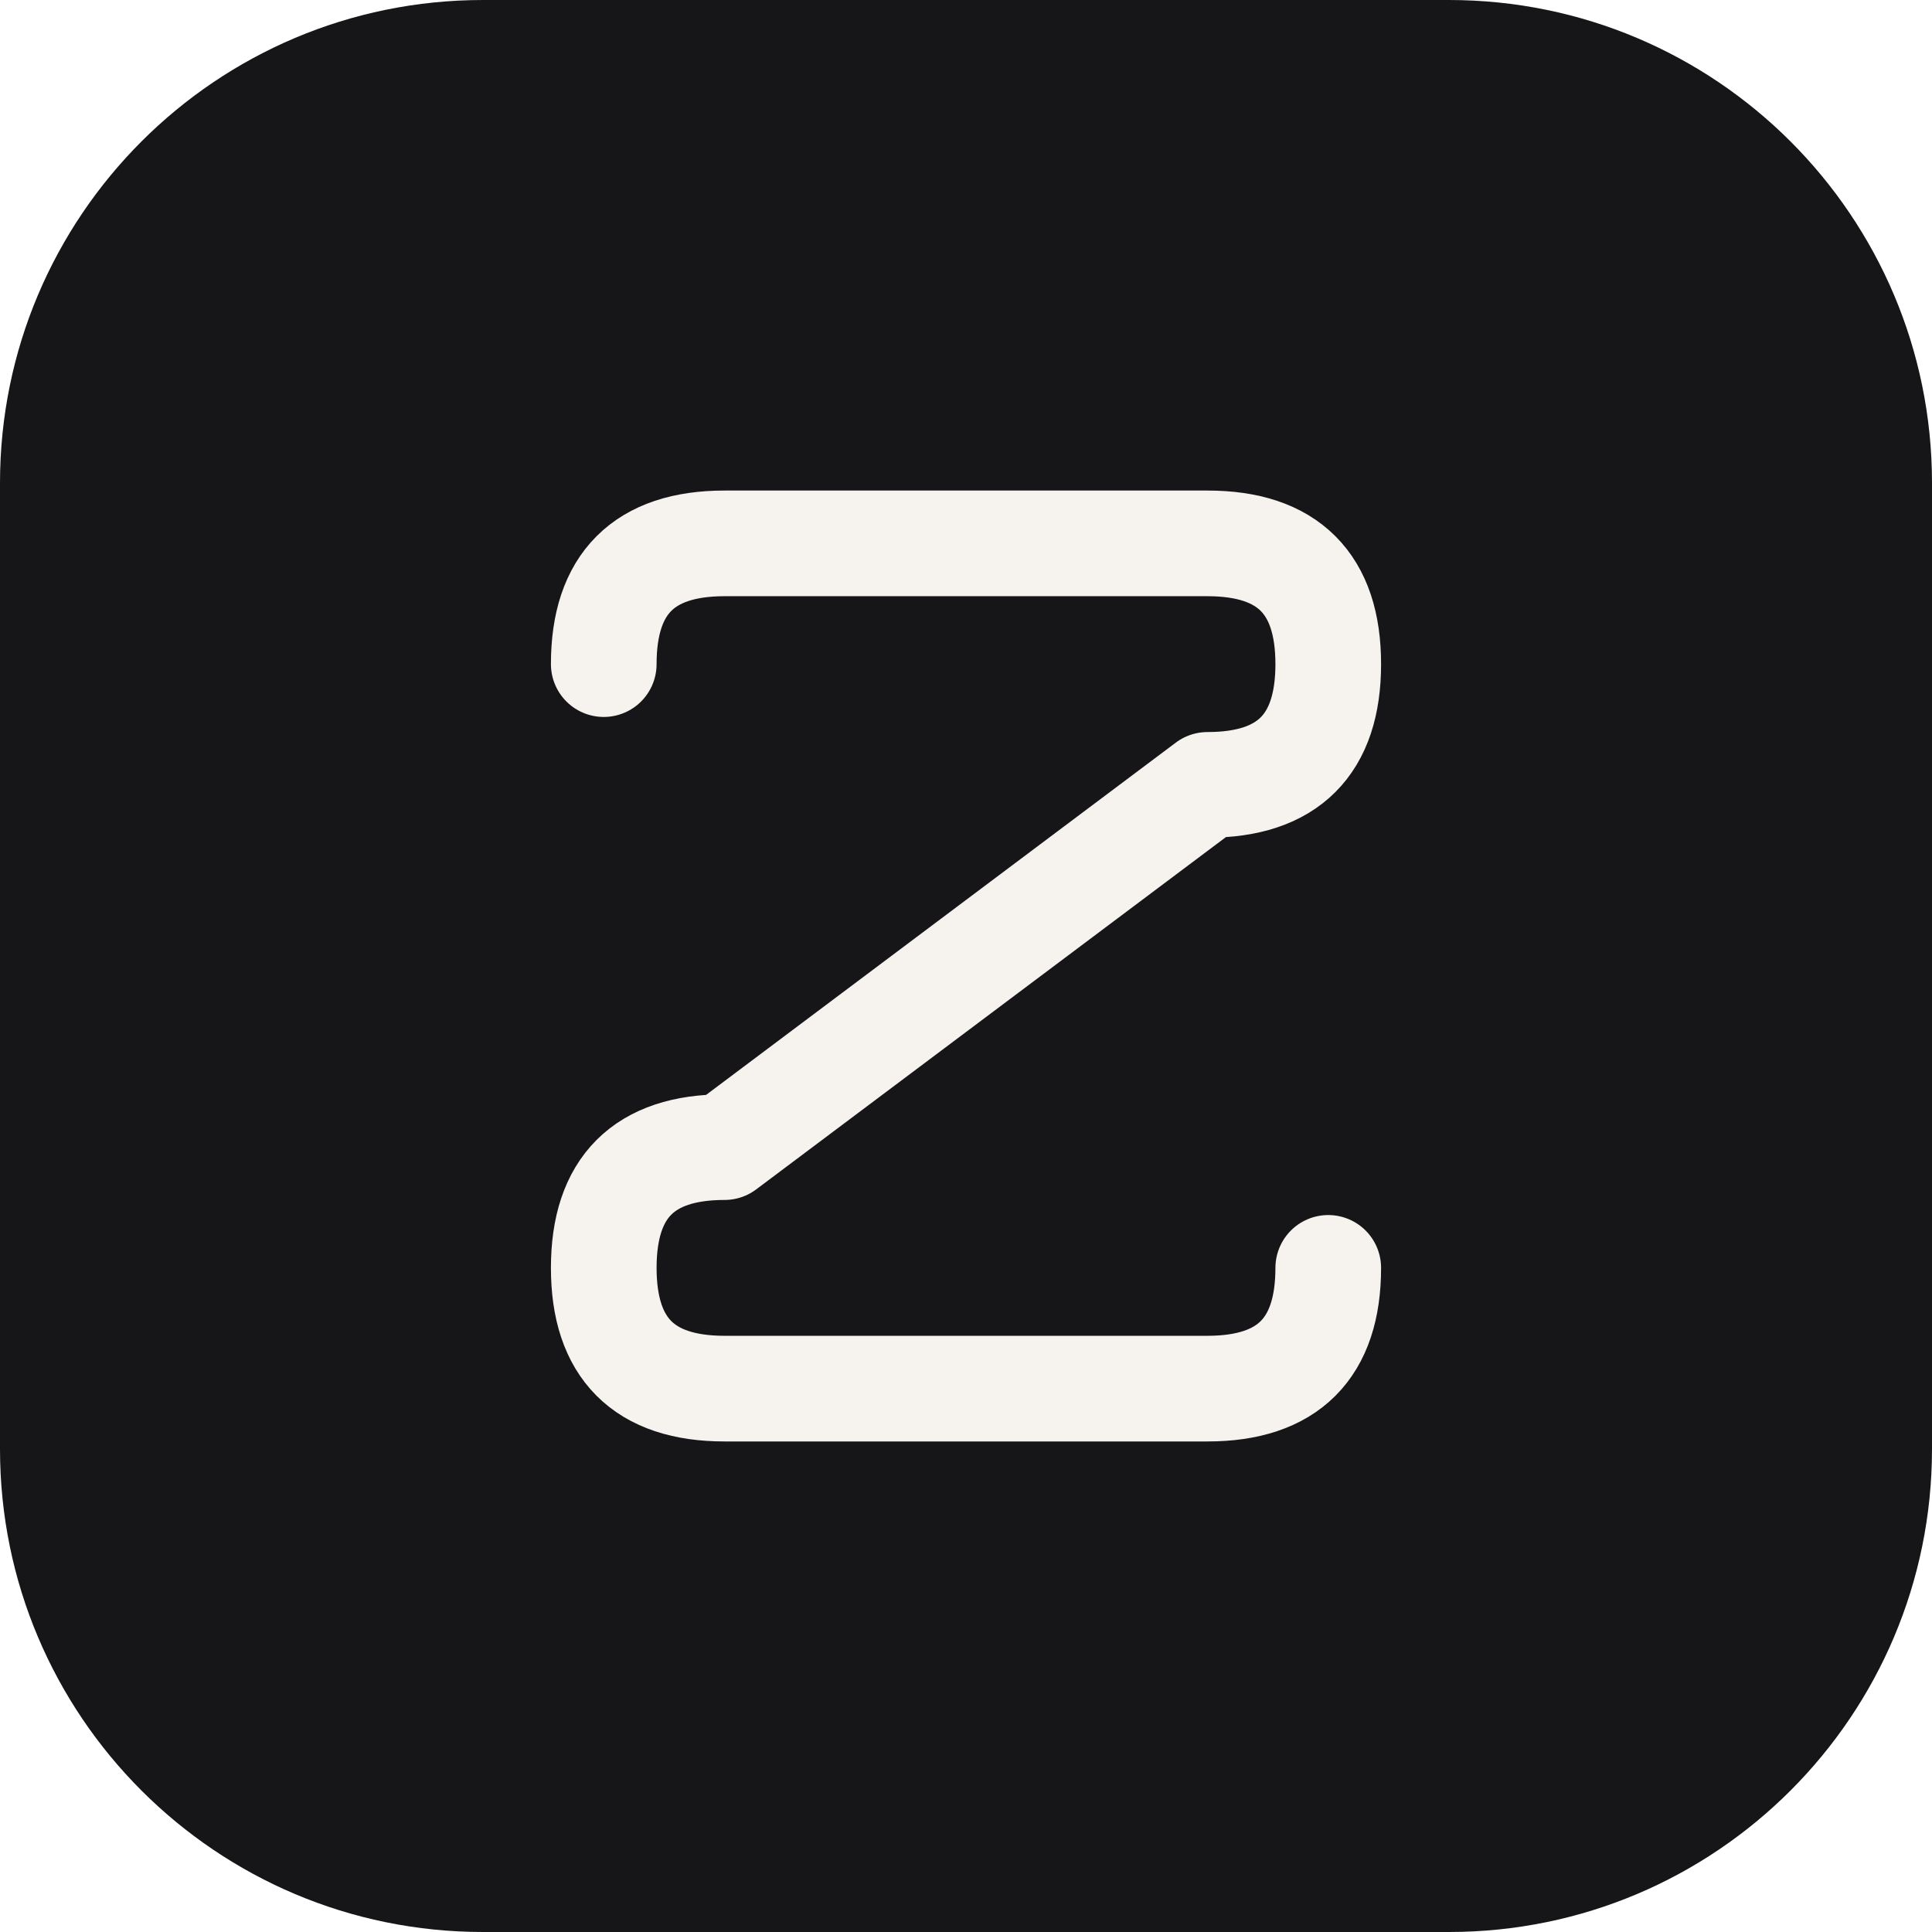
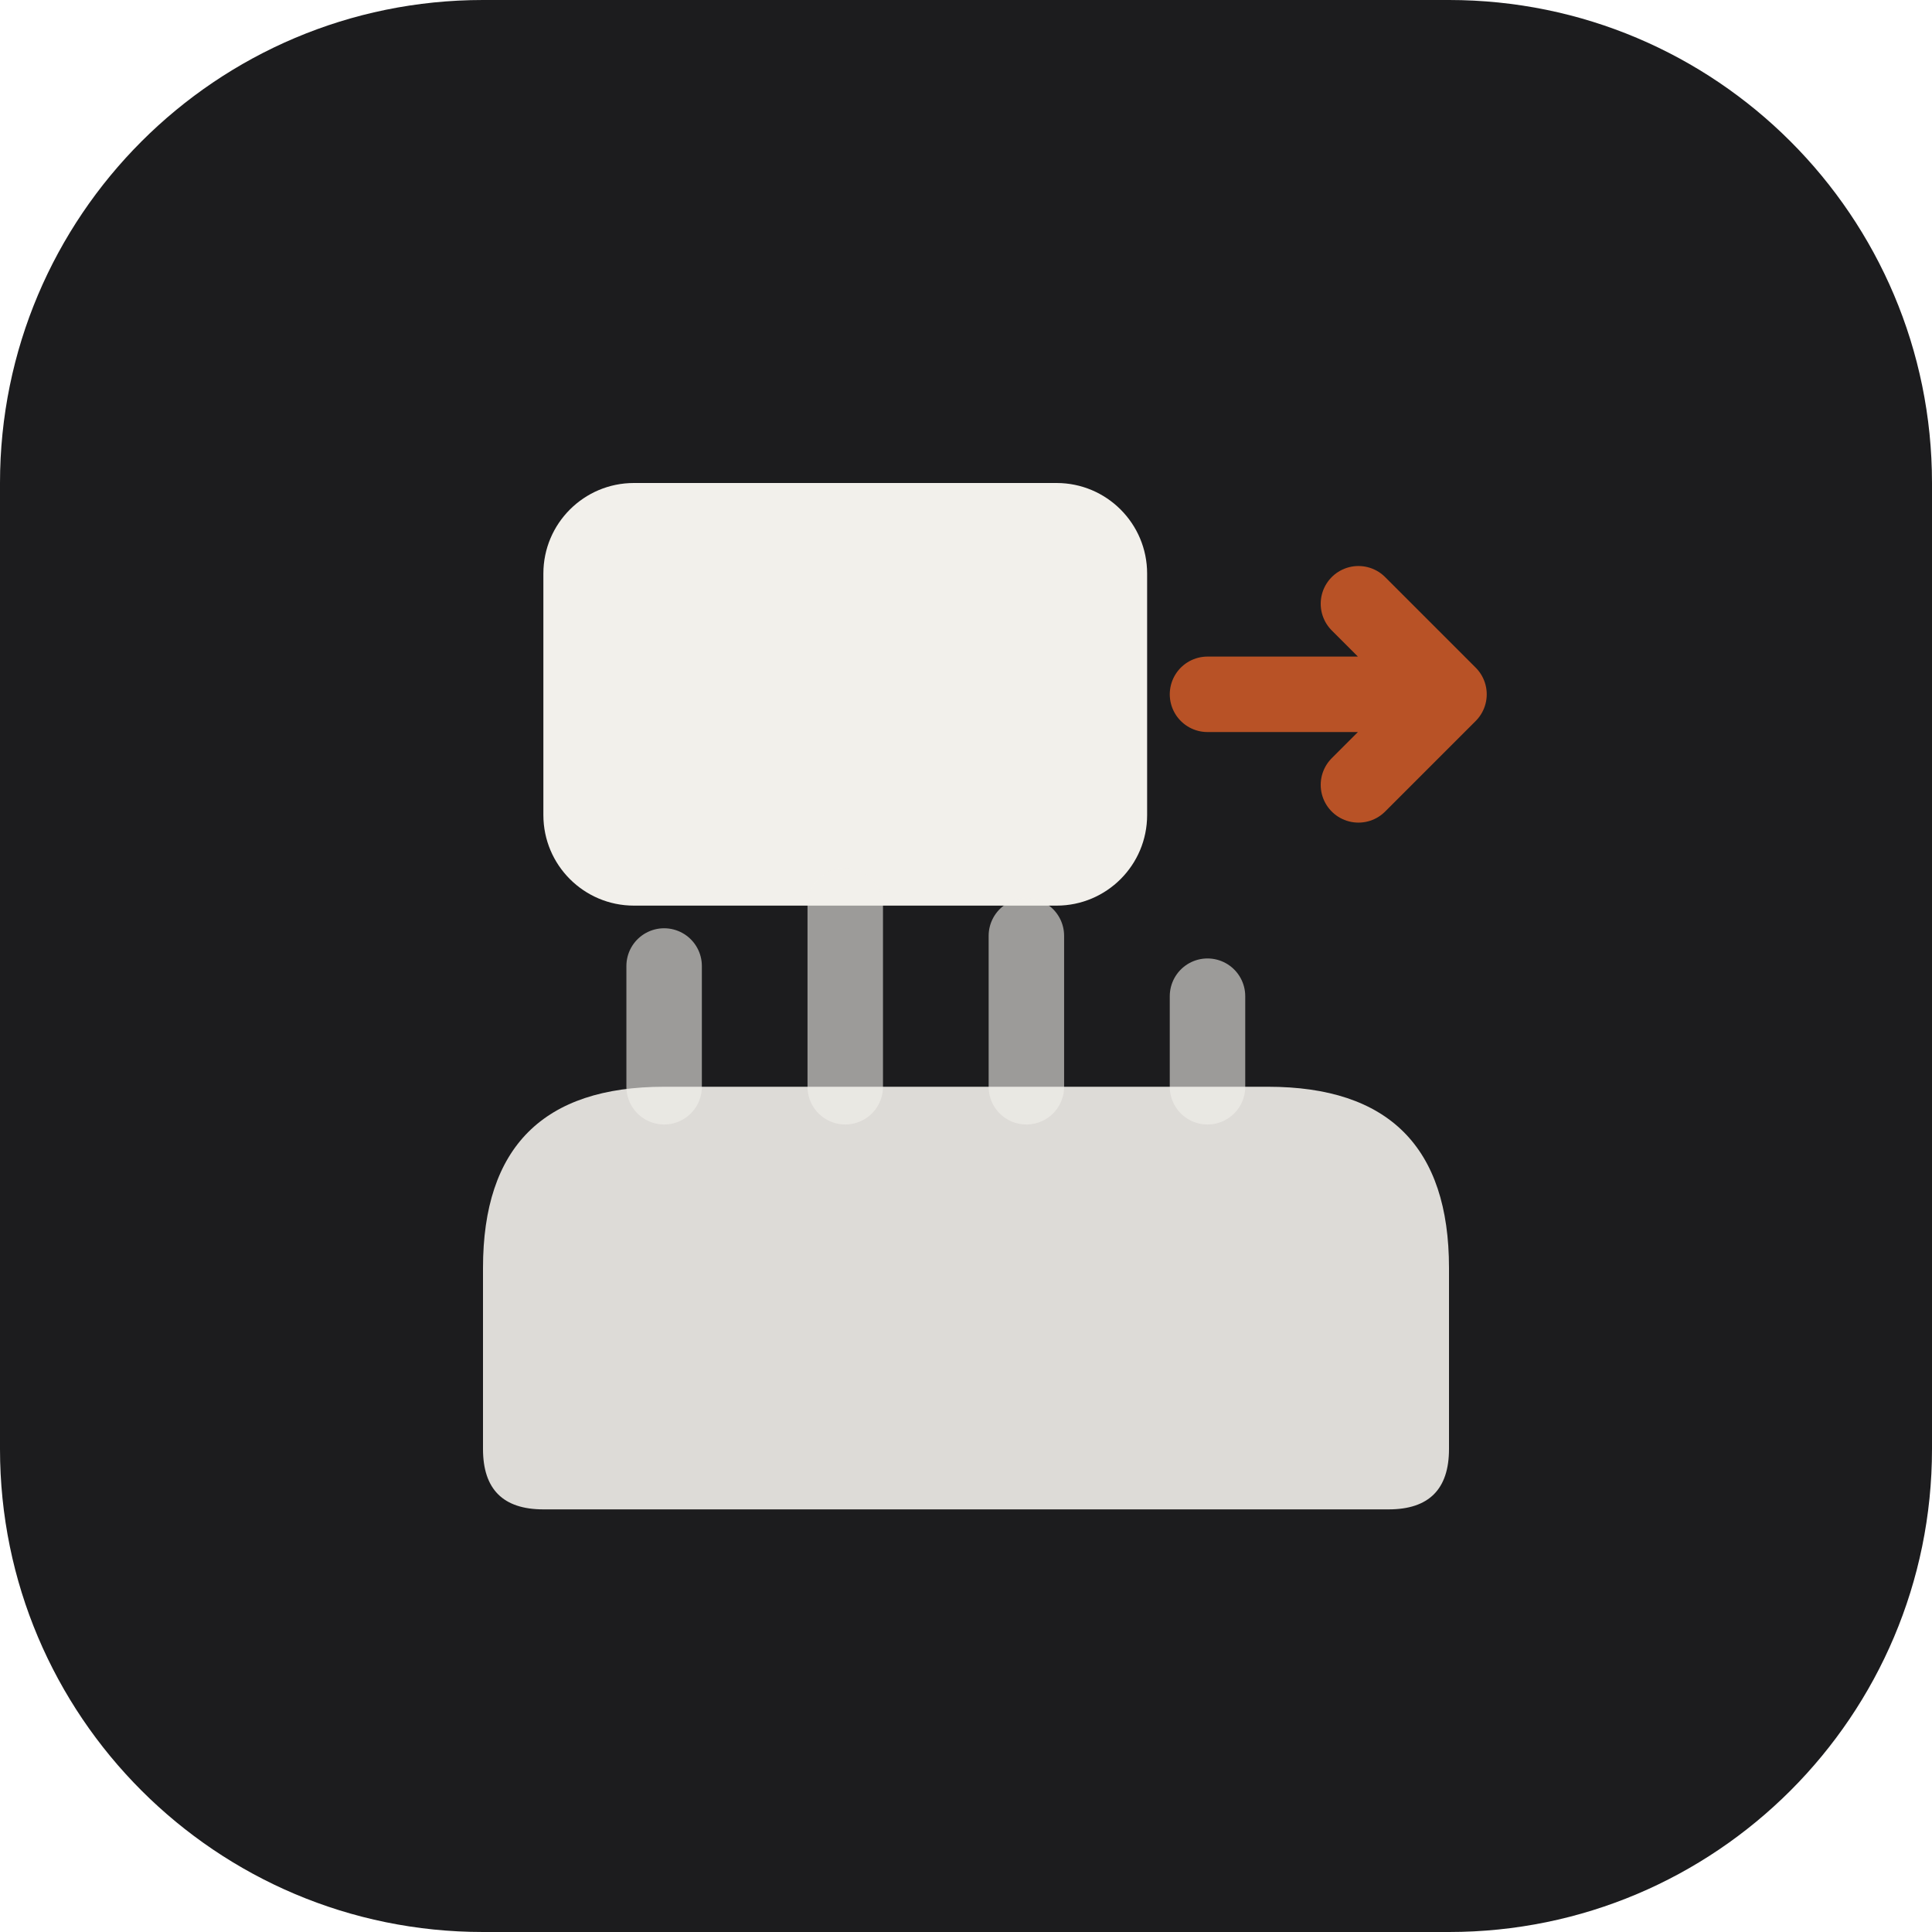
<svg xmlns="http://www.w3.org/2000/svg" width="64" height="64" viewBox="0 0 64 64" fill="none">
-   <rect width="64" height="64" rx="16" fill="#161619" />
-   <path d="M20 22 Q20 18 24 18 L40 18 Q44 18 44 22 Q44 26 40 26 L24 38 Q20 38 20 42 Q20 46 24 46 L40 46 Q44 46 44 42" stroke="#F6F3EE" stroke-width="3.5" stroke-linecap="round" stroke-linejoin="round" fill="none" />
+   <rect width="64" height="64" rx="16" fill="#1C1C1E" />
+   <rect x="18" y="16" width="20" height="14" rx="3" fill="#F2F0EB" />
+   <path d="M40 23 L48 23 M45 20 L48 23 L45 26" stroke="#B85226" stroke-width="2.5" stroke-linecap="round" stroke-linejoin="round" fill="none" />
+   <path d="M16 42 Q16 36 22 36 L42 36 Q48 36 48 42 L48 48 Q48 50 46 50 L18 50 Q16 50 16 48 Z" fill="#F2F0EB" opacity="0.9" />
+   <path d="M22 36 L22 32 M28 36 L28 30 M34 36 L34 31 M40 36 L40 33" stroke="#F2F0EB" stroke-width="2.5" stroke-linecap="round" opacity="0.6" />
</svg>
